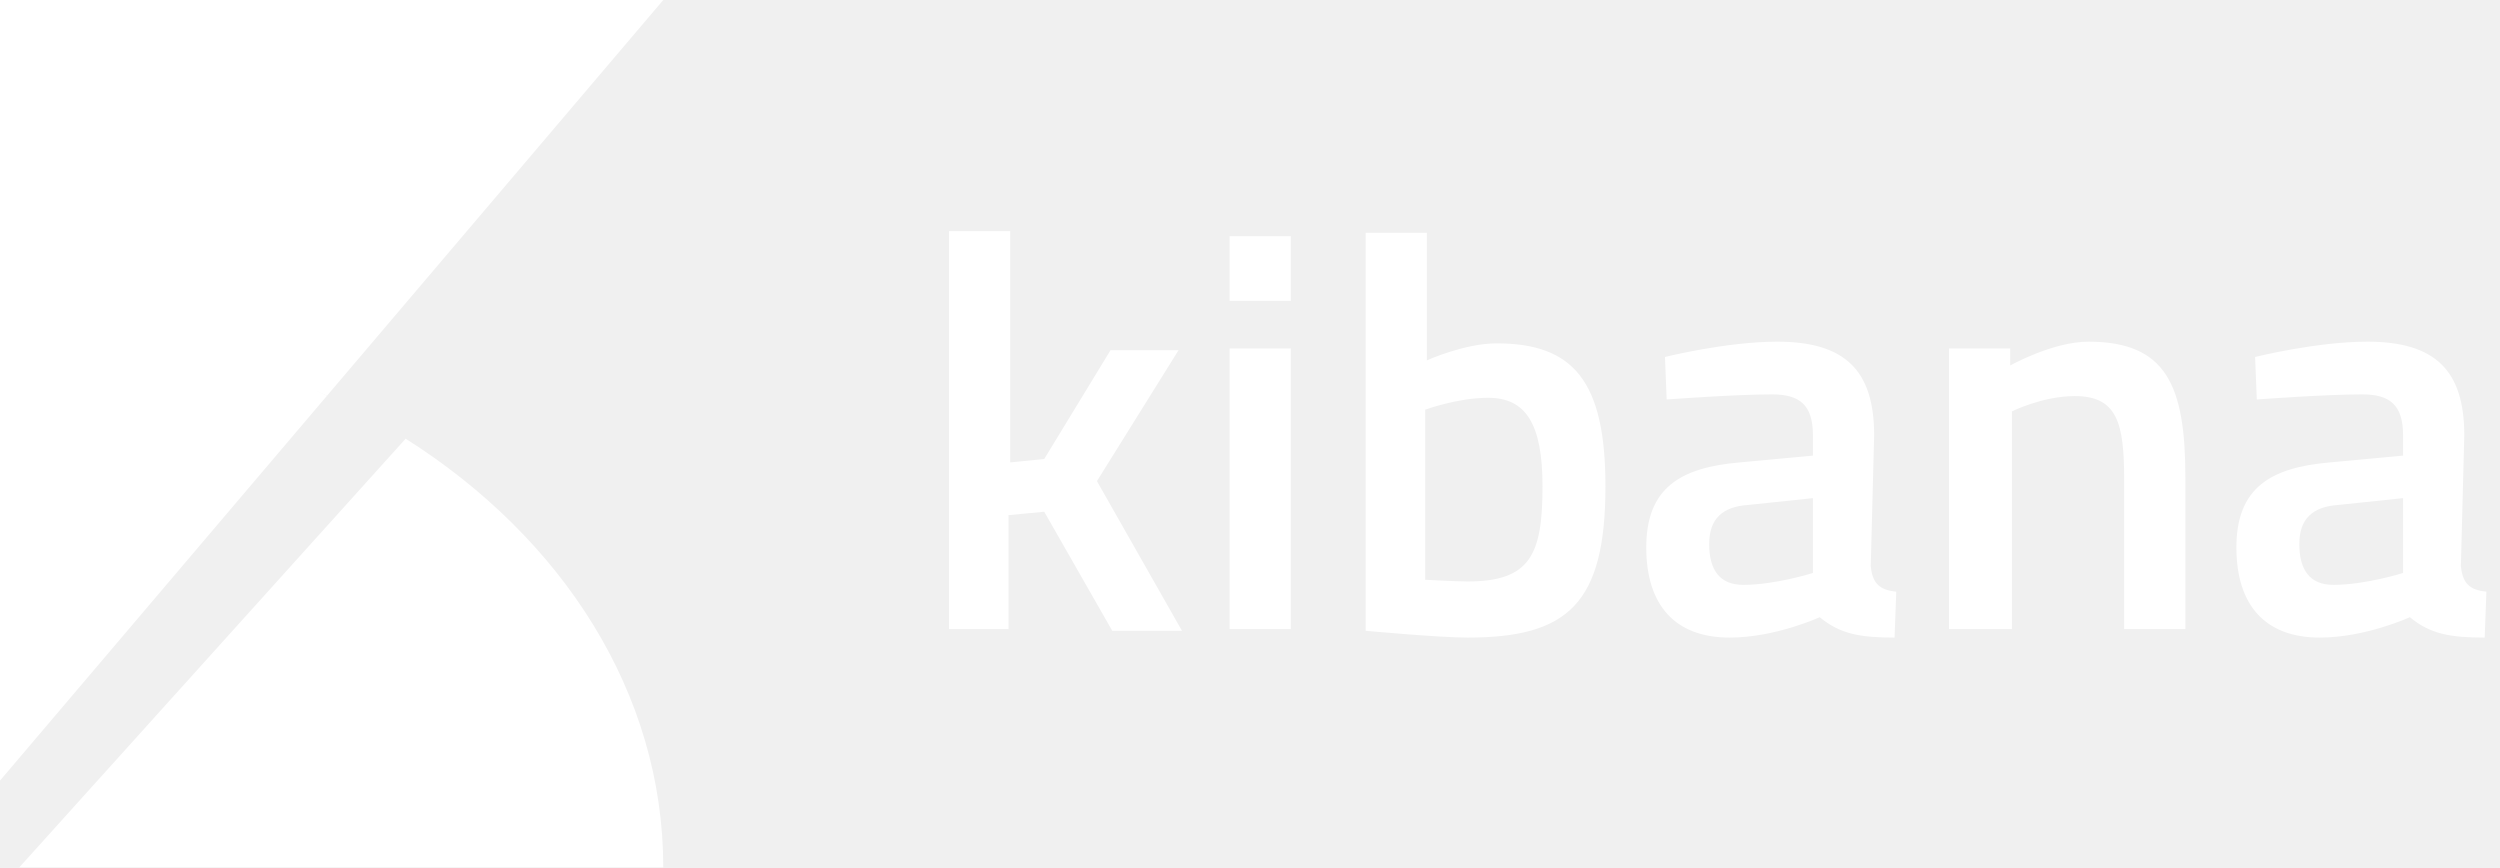
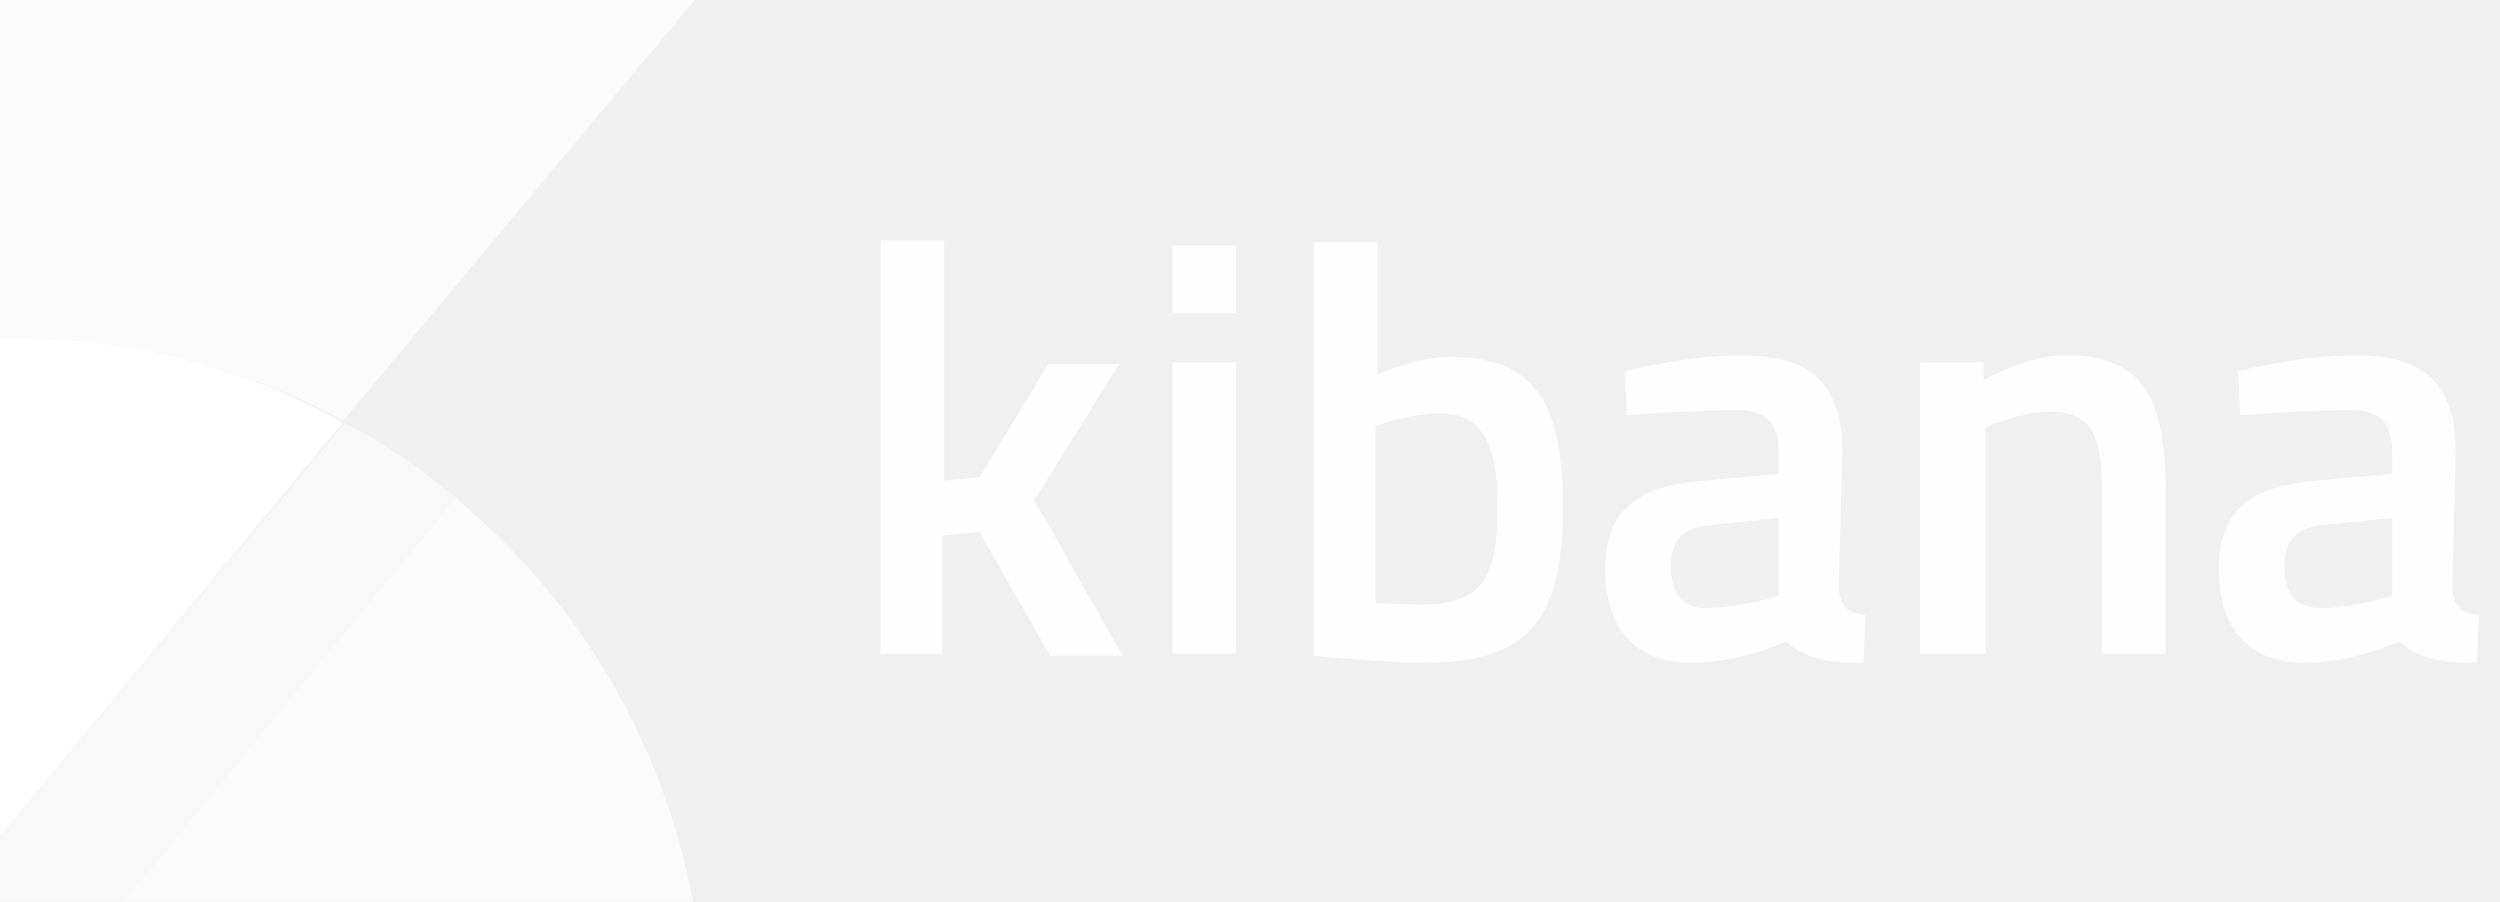
- <svg xmlns="http://www.w3.org/2000/svg" width="147" height="51" viewBox="0 0 147 51">
-   <g fill="#FFF">
-     <path d="M4.3,23.5 L4.3,16.8 L6.4,16.6 L10.4,23.6 L14.5,23.6 L9.5,14.8 L14.3,7.1 L10.3,7.1 L6.4,13.5 L4.4,13.7 L4.4,0.1 L0.8,0.1 L0.8,23.5 C0.7,23.5 4.3,23.5 4.3,23.5 Z M17.3,23.5 L20.9,23.5 L20.9,7 L17.3,7 L17.3,23.5 Z M17.3,4.2 L20.9,4.2 L20.9,0.4 L17.3,0.4 L17.3,4.2 Z M33,6.7 C31.1,6.7 28.9,7.7 28.9,7.7 L28.9,0.2 L25.3,0.2 L25.3,23.6 C25.3,23.6 29.6,24 31.3,24 C37.2,24 39.4,22 39.4,15.1 C39.4,8.9 37.5,6.7 33,6.7 Z M31.3,20.7 C30.6,20.7 28.8,20.6 28.8,20.6 L28.8,10.6 C28.8,10.6 30.7,9.9 32.5,9.9 C34.7,9.9 35.7,11.4 35.7,15.1 C35.7,19.1 35,20.7 31.3,20.7 Z M55.2,12.1 C55.2,8.3 53.5,6.6 49.5,6.6 C46.5,6.6 42.9,7.5 42.9,7.5 L43,10 C43,10 47,9.7 49.2,9.7 C50.8,9.7 51.6,10.3 51.6,12.1 L51.6,13.3 L47.3,13.7 C43.8,14 41.8,15.2 41.8,18.7 C41.8,22.1 43.5,24 46.7,24 C49.4,24 52,22.8 52,22.8 C53.2,23.8 54.4,24 56.4,24 L56.5,21.3 C55.5,21.2 55.1,20.8 55,19.8 L55.2,12.1 L55.2,12.1 Z M51.6,15.8 L51.6,20.2 C51.6,20.2 49.4,20.9 47.5,20.9 C46.1,20.9 45.5,20 45.5,18.5 C45.5,17 46.3,16.3 47.8,16.2 L51.6,15.8 Z M63.3,23.5 L63.3,10.7 C63.3,10.7 65.1,9.8 67,9.8 C69.5,9.8 69.9,11.4 69.9,14.7 L69.9,23.5 L73.5,23.5 L73.5,14.6 C73.5,9.2 72.4,6.6 67.8,6.6 C65.7,6.6 63.2,8 63.2,8 L63.2,7 L59.6,7 L59.6,23.5 L63.3,23.5 Z M89.9,12.1 C89.9,8.3 88.2,6.6 84.2,6.6 C81.2,6.6 77.6,7.5 77.6,7.5 L77.7,10 C77.7,10 81.7,9.7 83.9,9.7 C85.5,9.7 86.3,10.3 86.3,12.1 L86.3,13.3 L82,13.7 C78.5,14 76.5,15.2 76.5,18.7 C76.5,22.1 78.2,24 81.4,24 C84.1,24 86.7,22.8 86.7,22.8 C87.9,23.8 89.1,24 91.1,24 L91.2,21.3 C90.2,21.2 89.8,20.8 89.7,19.8 L89.9,12.1 L89.9,12.1 Z M86.3,15.8 L86.3,20.2 C86.3,20.2 84.1,20.9 82.2,20.9 C80.8,20.9 80.2,20 80.2,18.5 C80.2,17 81,16.3 82.5,16.2 L86.3,15.8 Z" transform="translate(55 13.49)" />
-     <path d="M1.136 51L39 51C39 40.741 33.064 31.624 23.852 25.795L1.136 51zM0 16.575L0 45.9 19.227 23.271C13.551 20.637 19.993 17.85 13 17.85L0 16.575z" />
-     <path d="M39,0 L0,0 L0,19.125 C6.993,19.125 13.551,20.637 19.227,23.271 L39,0 Z" />
+ <svg xmlns="http://www.w3.org/2000/svg" version="1.1" id="Layer_1" x="0px" y="0px" viewBox="0 0 141.4 51" style="enable-background:new 0 0 141.4 51;" xml:space="preserve">
+   <style type="text/css">
+ 	.st0{fill:#FFFFFF;fill-opacity:0.925;}
+ 	.st1{opacity:0.7;fill:#FFFFFF;}
+ 	.st2{opacity:0.5;fill:#FFFFFF;}
+ 	.st3{fill:#FFFFFF;}
+ </style>
+   <g id="text4159" transform="translate(0,-13.50976)">
+     <path id="path4891" class="st0" d="M53.3,50.5v-6.7l2.1-0.2l4,7h4.1l-5-8.8l4.8-7.7h-4l-3.9,6.4   l-2,0.2V27.1h-3.6v23.4C49.7,50.5,53.3,50.5,53.3,50.5z" />
+     <path id="path4893" class="st0" d="M66.3,50.5h3.6V34h-3.6C66.3,34,66.3,50.5,66.3,50.5z    M66.3,31.2h3.6v-3.8h-3.6V31.2z" />
+     <path id="path4895" class="st0" d="M82,33.7c-1.9,0-4.1,1-4.1,1v-7.5h-3.6v23.4   c0,0,4.3,0.4,6,0.4c5.9,0,8.1-2,8.1-8.9C88.4,35.9,86.5,33.7,82,33.7z M80.3,47.7c-0.7,0-2.5-0.1-2.5-0.1v-10c0,0,1.9-0.7,3.7-0.7   c2.2,0,3.2,1.5,3.2,5.2C84.7,46.1,84,47.7,80.3,47.7z" />
+     <path id="path4897" class="st0" d="M104.2,39.1c0-3.8-1.7-5.5-5.7-5.5c-3,0-6.6,0.9-6.6,0.9   l0.1,2.5c0,0,4-0.3,6.2-0.3c1.6,0,2.4,0.6,2.4,2.4v1.2l-4.3,0.4c-3.5,0.3-5.5,1.5-5.5,5c0,3.4,1.7,5.3,4.9,5.3   c2.7,0,5.3-1.2,5.3-1.2c1.2,1,2.4,1.2,4.4,1.2l0.1-2.7c-1-0.1-1.4-0.5-1.5-1.5L104.2,39.1L104.2,39.1z M100.6,42.8v4.4   c0,0-2.2,0.7-4.1,0.7c-1.4,0-2-0.9-2-2.4s0.8-2.2,2.3-2.3L100.6,42.8z" />
+     <path id="path4899" class="st0" d="M112.3,50.5V37.7c0,0,1.8-0.9,3.7-0.9c2.5,0,2.9,1.6,2.9,4.9   v8.8h3.6v-8.9c0-5.4-1.1-8-5.7-8c-2.1,0-4.6,1.4-4.6,1.4v-1h-3.6v16.5C108.7,50.5,112.3,50.5,112.3,50.5z" />
+     <path id="path4901" class="st0" d="M138.9,39.1c0-3.8-1.7-5.5-5.7-5.5c-3,0-6.6,0.9-6.6,0.9   l0.1,2.5c0,0,4-0.3,6.2-0.3c1.6,0,2.4,0.6,2.4,2.4v1.2l-4.3,0.4c-3.5,0.3-5.5,1.5-5.5,5c0,3.4,1.7,5.3,4.9,5.3   c2.7,0,5.3-1.2,5.3-1.2c1.2,1,2.4,1.2,4.4,1.2l0.1-2.7c-1-0.1-1.4-0.5-1.5-1.5L138.9,39.1L138.9,39.1z M135.3,42.8v4.4   c0,0-2.2,0.7-4.1,0.7c-1.4,0-2-0.9-2-2.4s0.8-2.2,2.3-2.3L135.3,42.8z" />
+   </g>
+   <g>
+     <path class="st1" d="M19.4,23.8L39.3,0H0v19.1c0.2,0,0.5,0,0.7,0C7.5,19.1,13.9,20.8,19.4,23.8z" />
+     <polygon class="st1" points="0,47.3 0,47.3 19.4,23.8  " />
+     <path class="st1" d="M24.5,27.1c0.2,0.2,0.4,0.3,0.5,0.4C24.9,27.4,24.7,27.3,24.5,27.1z" />
+     <path class="st1" d="M23,26c0.1,0.1,0.2,0.1,0.3,0.2C23.2,26.2,23.1,26.1,23,26z" />
+     <path class="st1" d="M25.8,28.2L7,51h32.2C37.5,41.9,32.7,33.9,25.8,28.2z" />
+     <path class="st2" d="M22.8,25.9c-1.4-1-3.4-2.1-3.4-2.1c1.2,0.7,2.4,1.4,3.6,2.2C22.9,26,22.9,26,22.8,25.9z" />
+     <path class="st2" d="M25.9,28.2c0,0-0.3-0.2-0.8-0.6C25.3,27.8,25.6,28,25.9,28.2L25.9,28.2z" />
+     <path class="st2" d="M23.3,26.3c0.4,0.3,0.8,0.6,1.2,0.9C24.2,26.9,23.8,26.6,23.3,26.3z" />
+     <path class="st2" d="M25.1,27.6c-0.2-0.1-0.3-0.3-0.5-0.4c-0.4-0.3-0.8-0.6-1.2-0.9c-0.1-0.1-0.2-0.1-0.3-0.2   c-1.1-0.8-2.3-1.5-3.6-2.2L0,47.3V51h7l18.9-22.8C25.6,28,25.3,27.8,25.1,27.6z" />
+     <path class="st3" d="M0.7,19.1c-0.2,0-0.5,0-0.7,0v28.2l19.4-23.4C13.9,20.8,7.5,19.1,0.7,19.1z" />
  </g>
</svg>
